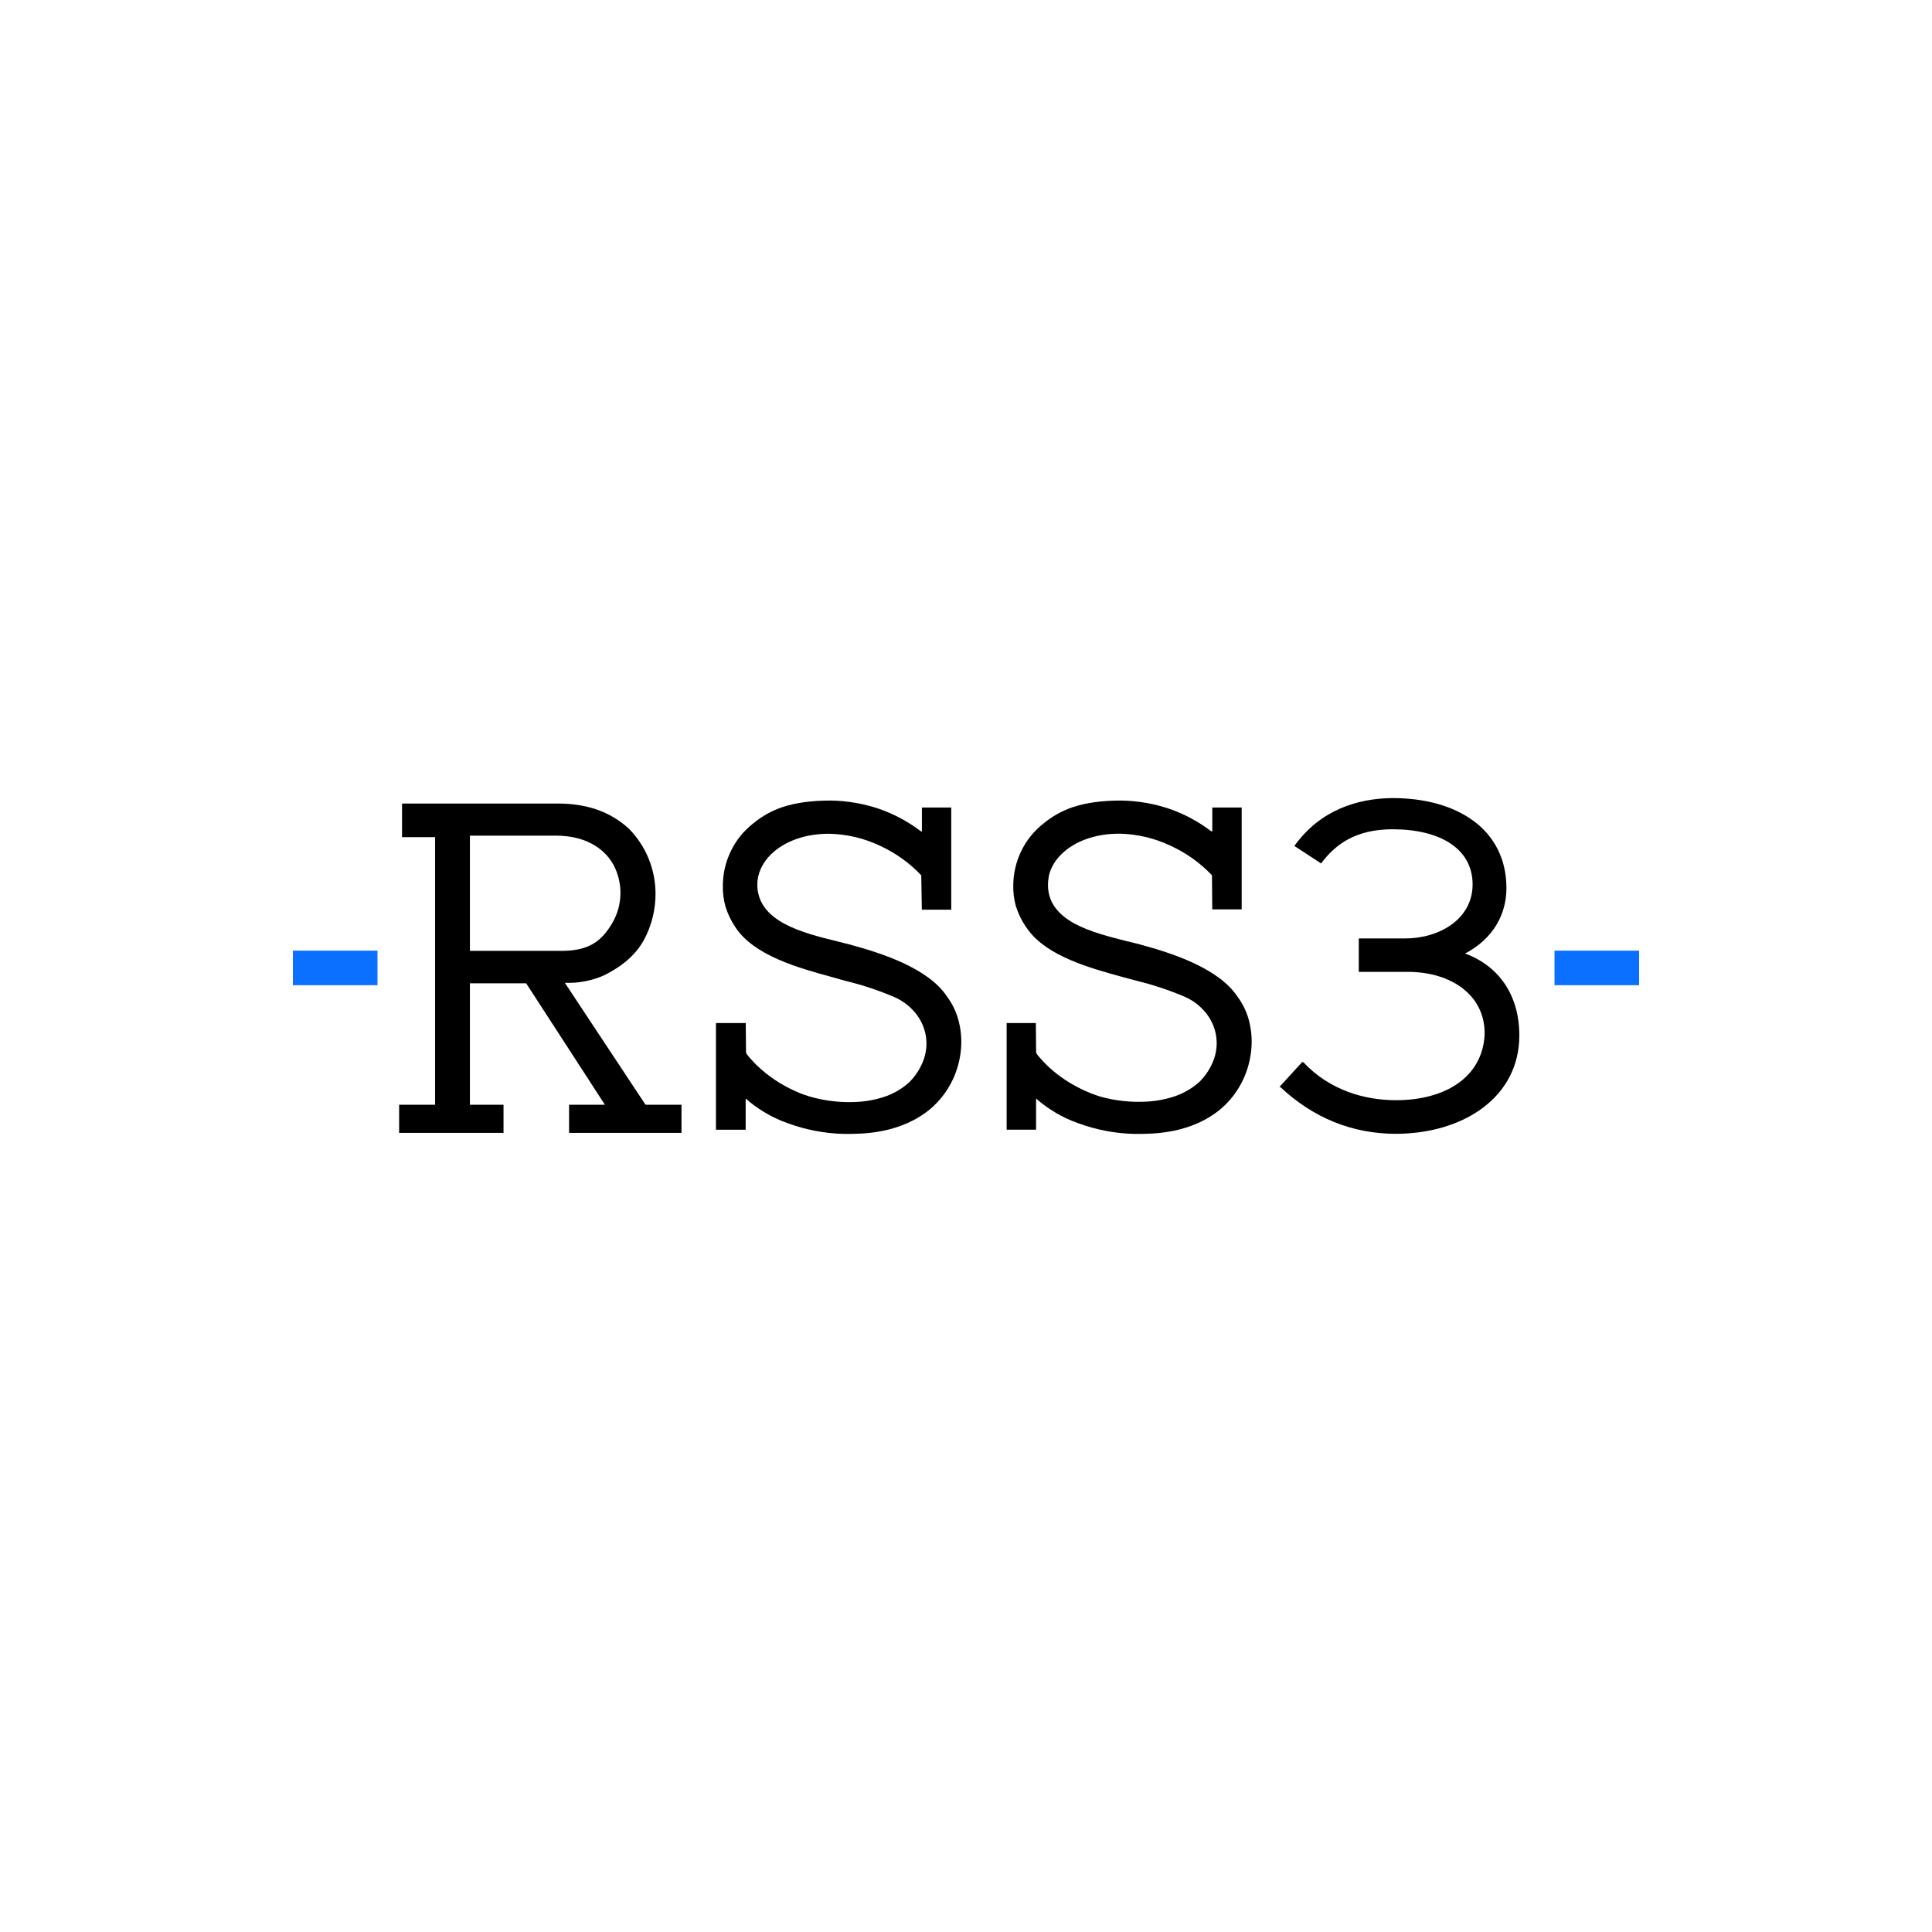
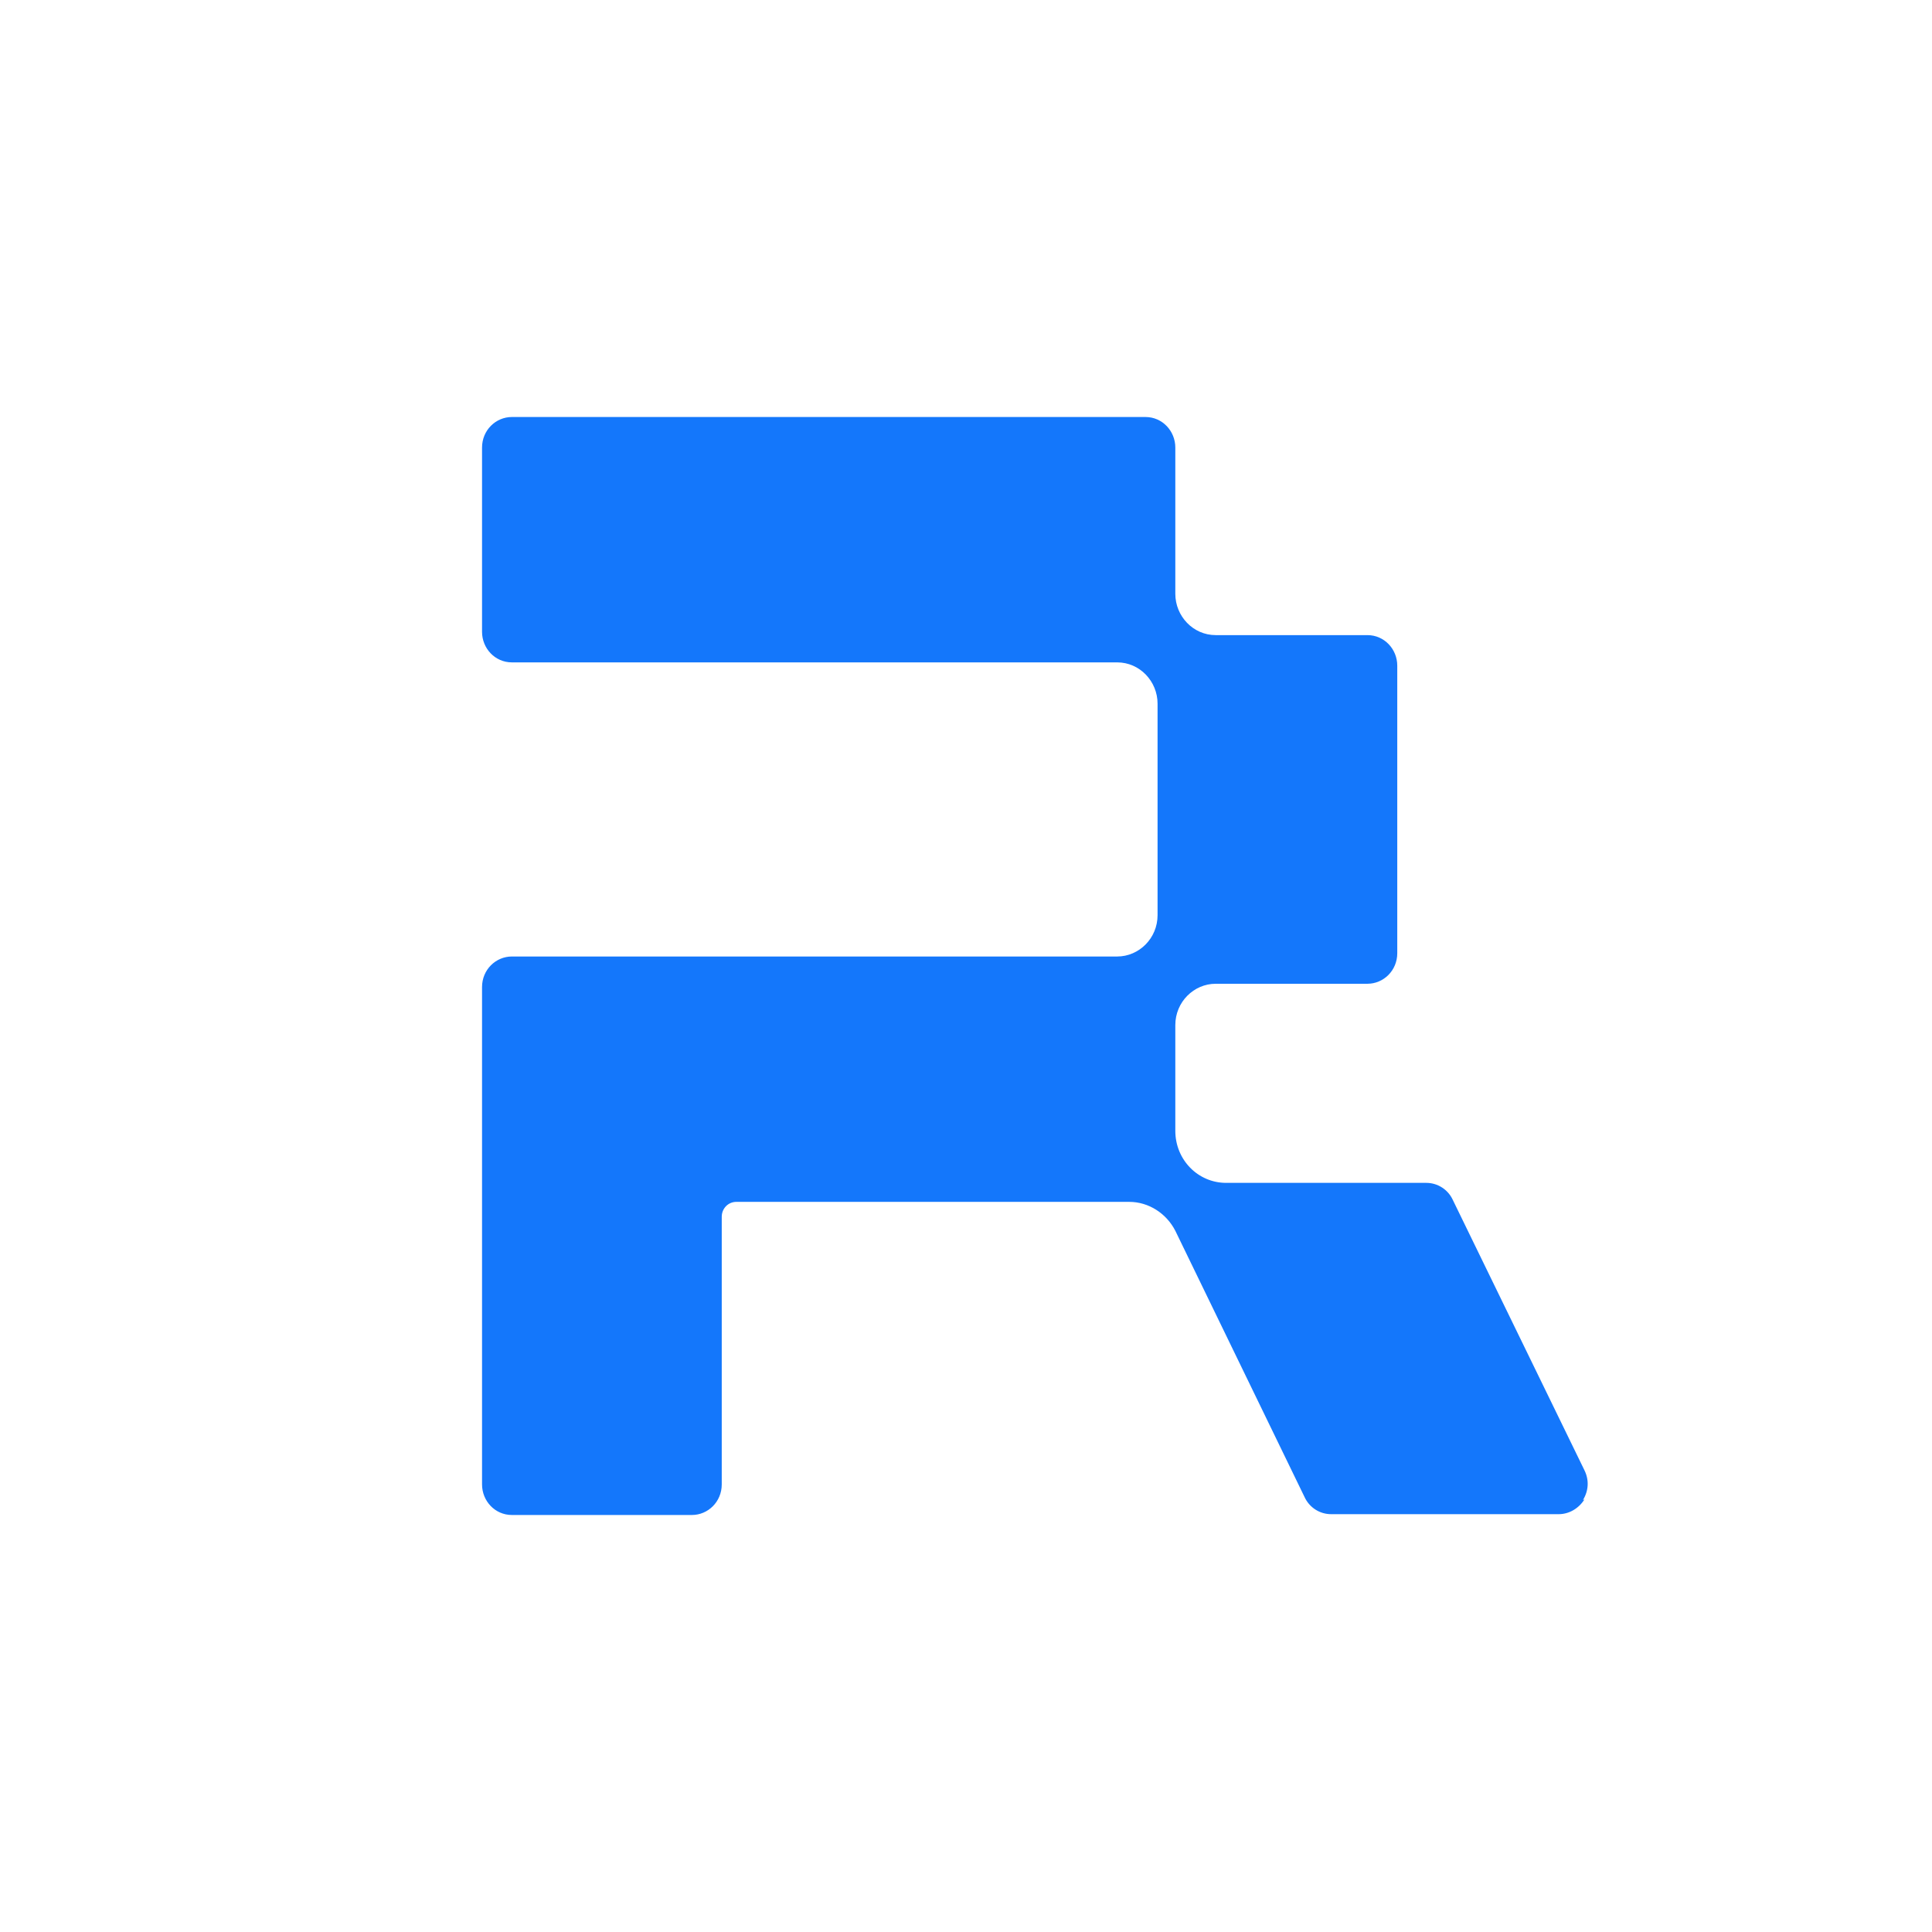
- <svg xmlns="http://www.w3.org/2000/svg" viewBox="0 0 1024 1024">
-   <g>
-     <g>
-       <rect width="1024" height="1024" fill="#fff" />
-     </g>
-     <g>
-       <g>
-         <g>
-           <path d="M655.79,528.1c-10-14.91-34.25-22.84-51.57-27.52-2-.53-4.12-1.06-6.36-1.62h-.17c-9.33-2.36-19.93-5-28.17-9.44-9.45-5.18-14.07-11.88-14.07-20.5a20.82,20.82,0,0,1,.39-4.17v-.25a17.3,17.3,0,0,1,.49-1.88,2.41,2.41,0,0,1,.08-.25v-.09a24,24,0,0,1,6-9.45c7-7.08,18.17-11.06,30.7-11.06h.39a66,66,0,0,1,26.66,6.27,71.68,71.68,0,0,1,22.21,15.75l.15,18V482h15.59V428H642.54v12.25a.54.54,0,0,1-.25.45.7.7,0,0,1-.43-.19,79.69,79.69,0,0,0-21.71-11.7,83.89,83.89,0,0,0-26-4.51c-10.15,0-18.44,1.18-25.36,3.44a48.58,48.58,0,0,0-15.76,8.77,41.19,41.19,0,0,0-11.89,14.87,42.25,42.25,0,0,0-4.09,17.92,37.68,37.68,0,0,0,1.36,10.88,40.78,40.78,0,0,0,5.31,11c.2.32.44.62.65.93s.23.3.33.45l.14.19c10.22,14.11,33,20.36,49.66,24.95l.46.12,3.7,1,4,1.07a163.1,163.1,0,0,1,25.37,8.46,29.78,29.78,0,0,1,11,8.37,25.89,25.89,0,0,1,5.42,11.61,25.29,25.29,0,0,1-.93,12.71,32.25,32.25,0,0,1-7.9,12.46,37.91,37.91,0,0,1-13.48,7.73,56.74,56.74,0,0,1-15,2.68,75.79,75.79,0,0,1-24.11-2.73c-13.29-4.2-25.42-12.32-33.28-22.23a3.23,3.23,0,0,1-.58-1.08l-.15-15.45v-.2H533.54v56.54h15.6V582.24a68,68,0,0,0,22.25,13.06A92.46,92.46,0,0,0,601.23,601h1.26c8.66,0,28.91,0,44.79-13.45A46.31,46.31,0,0,0,658,574a47.42,47.42,0,0,0,5-15.9,44.12,44.12,0,0,0-.73-16A36.57,36.57,0,0,0,655.79,528.1Z" />
-           <path d="M501.87,528.1c-9.84-14.84-34.14-22.81-51.57-27.51-2-.52-4-1-6.23-1.57-18.89-4.66-42.41-10.48-42.69-30a20.83,20.83,0,0,1,1.84-8.55,25.4,25.4,0,0,1,5.33-7.56c7.09-7,18.2-11,30.64-11h.39a65.77,65.77,0,0,1,26.62,6.27,70.8,70.8,0,0,1,22.09,15.76l.3,18v.2h15.59V428H488.63v12.25a.54.54,0,0,1-.24.45.5.5,0,0,1-.43-.19,79.89,79.89,0,0,0-21.72-11.7,83.89,83.89,0,0,0-26-4.51c-10.2,0-18.52,1.18-25.41,3.44a48.53,48.53,0,0,0-15.71,8.77,41.19,41.19,0,0,0-11.89,14.87,42.31,42.31,0,0,0-4.11,18,38.22,38.22,0,0,0,1.33,10.86,41.42,41.42,0,0,0,5.18,11c9.79,15.25,33.74,21.81,51.22,26.6l.42.11,3.47,1,3.66,1,.34.09a163.1,163.1,0,0,1,25.37,8.46,30.44,30.44,0,0,1,11.1,8.43,26.23,26.23,0,0,1,5.44,11.71,25.26,25.26,0,0,1-1,12.73,32,32,0,0,1-7.94,12.44,37.05,37.05,0,0,1-13.42,7.66,55.69,55.69,0,0,1-15,2.62c-1.05,0-2.15.07-3.26.07A76.86,76.86,0,0,1,429,581.15c-.79-.24-1.59-.52-2.36-.8h-.12c-1.59-.57-3.19-1.18-4.72-1.9A71.34,71.34,0,0,1,401,564.53l-.31-.3c-.94-.94-1.9-2-2.82-3l-.71-.81c-.41-.49-.81-1-1.18-1.46a3.35,3.35,0,0,1-.57-1.07l-.15-15.45v-.2H379.47v56.54h15.75V582.25a67.79,67.79,0,0,0,22.25,13.06A92.46,92.46,0,0,0,447.31,601h1.26c8.61,0,28.77,0,44.8-13.45A46.44,46.44,0,0,0,504.1,574a47.32,47.32,0,0,0,5-15.8,44.18,44.18,0,0,0-.73-16A36.91,36.91,0,0,0,501.87,528.1Z" />
-           <path d="M342,585.33l-42.61-64.41a46.93,46.93,0,0,0,21-4.08c9.32-4.72,16.81-10.71,21.4-19.57a51.54,51.54,0,0,0,5.65-23.61,49.16,49.16,0,0,0-14.17-34.5c-9.85-8.93-22.15-13.27-37.6-13.27H213.09v17.82h17.52V585.55H211.55v14.9h55.33v-14.9H249.06V521.18h29.82l41.74,64.37h-19v14.9H361.2v-14.9H342.58A.79.79,0,0,1,342,585.33ZM249.06,442.91h45.67c14,0,24.79,5.57,30.25,15.15a31.66,31.66,0,0,1-.5,31.25c-5.59,9.45-12.21,14.67-26.87,14.67H249.06Z" />
-           <path d="M805.27,548.83c0-21.38-10.81-36.83-28.74-43.45,15.2-8,21.91-21.12,21.91-34.64,0-31.21-26.18-47.74-60.32-47.74-18.64.14-38.5,6.34-52.07,25.38l14.17,9.25c7.6-10.21,18.41-18.1,37.9-18.1,24.8,0,42.39,10.07,42.39,29.25,0,18.37-17.64,28.61-35.71,28.61H720.19v17.72h26c23,0,41.25,12.41,40.68,33.52-1.28,22.44-21,34.5-46.94,34.5-16.65,0-35.14-5.25-49-20l-.7-.27-12.1,13.24.57.14c17.36,16.28,38,24.7,61.18,24.7C775.68,600.86,805.27,581.54,805.27,548.83Z" />
-           <rect x="155.23" y="503.86" width="44.85" height="18.32" fill="#0b70ff" />
-           <rect x="823.92" y="503.86" width="44.85" height="18.32" fill="#0b70ff" />
-         </g>
-       </g>
-     </g>
-   </g>
+ <svg xmlns="http://www.w3.org/2000/svg" width="505" height="505" viewBox="0 0 505 505" fill="none">
+   <rect width="505" height="505" fill="white" />
+   <path d="M414.169 391.897C412.692 394.272 410.161 395.784 407.418 395.784H347.928C344.975 395.784 342.232 394.056 340.966 391.249L307.213 321.713C304.893 317.178 300.251 314.154 295.188 314.154H192.452C190.342 314.154 188.655 315.882 188.655 318.041V388.01C188.655 392.545 185.068 396 180.849 396H133.805C129.375 396 126 392.329 126 388.01V258.007C126 253.472 129.586 250.017 133.805 250.017H292.024C297.72 250.017 302.572 245.266 302.572 239.219V183.935C302.572 178.105 297.931 173.138 292.024 173.138H133.805C129.375 173.138 126 169.467 126 165.147V116.99C126 112.455 129.586 109 133.805 109H299.408C303.838 109 307.213 112.671 307.213 116.99V155.214C307.213 161.044 311.854 166.011 317.761 166.011H357.421C361.851 166.011 365.227 169.682 365.227 174.002V249.153C365.227 253.688 361.64 257.143 357.421 257.143H317.761C312.065 257.143 307.213 261.894 307.213 267.941V295.582C307.213 303.141 313.12 309.187 320.503 309.187H372.821C375.774 309.187 378.517 310.915 379.783 313.722L414.169 384.339C415.435 386.93 415.224 389.737 413.747 392.113L414.169 391.897Z" fill="#1477FB" />
</svg>
